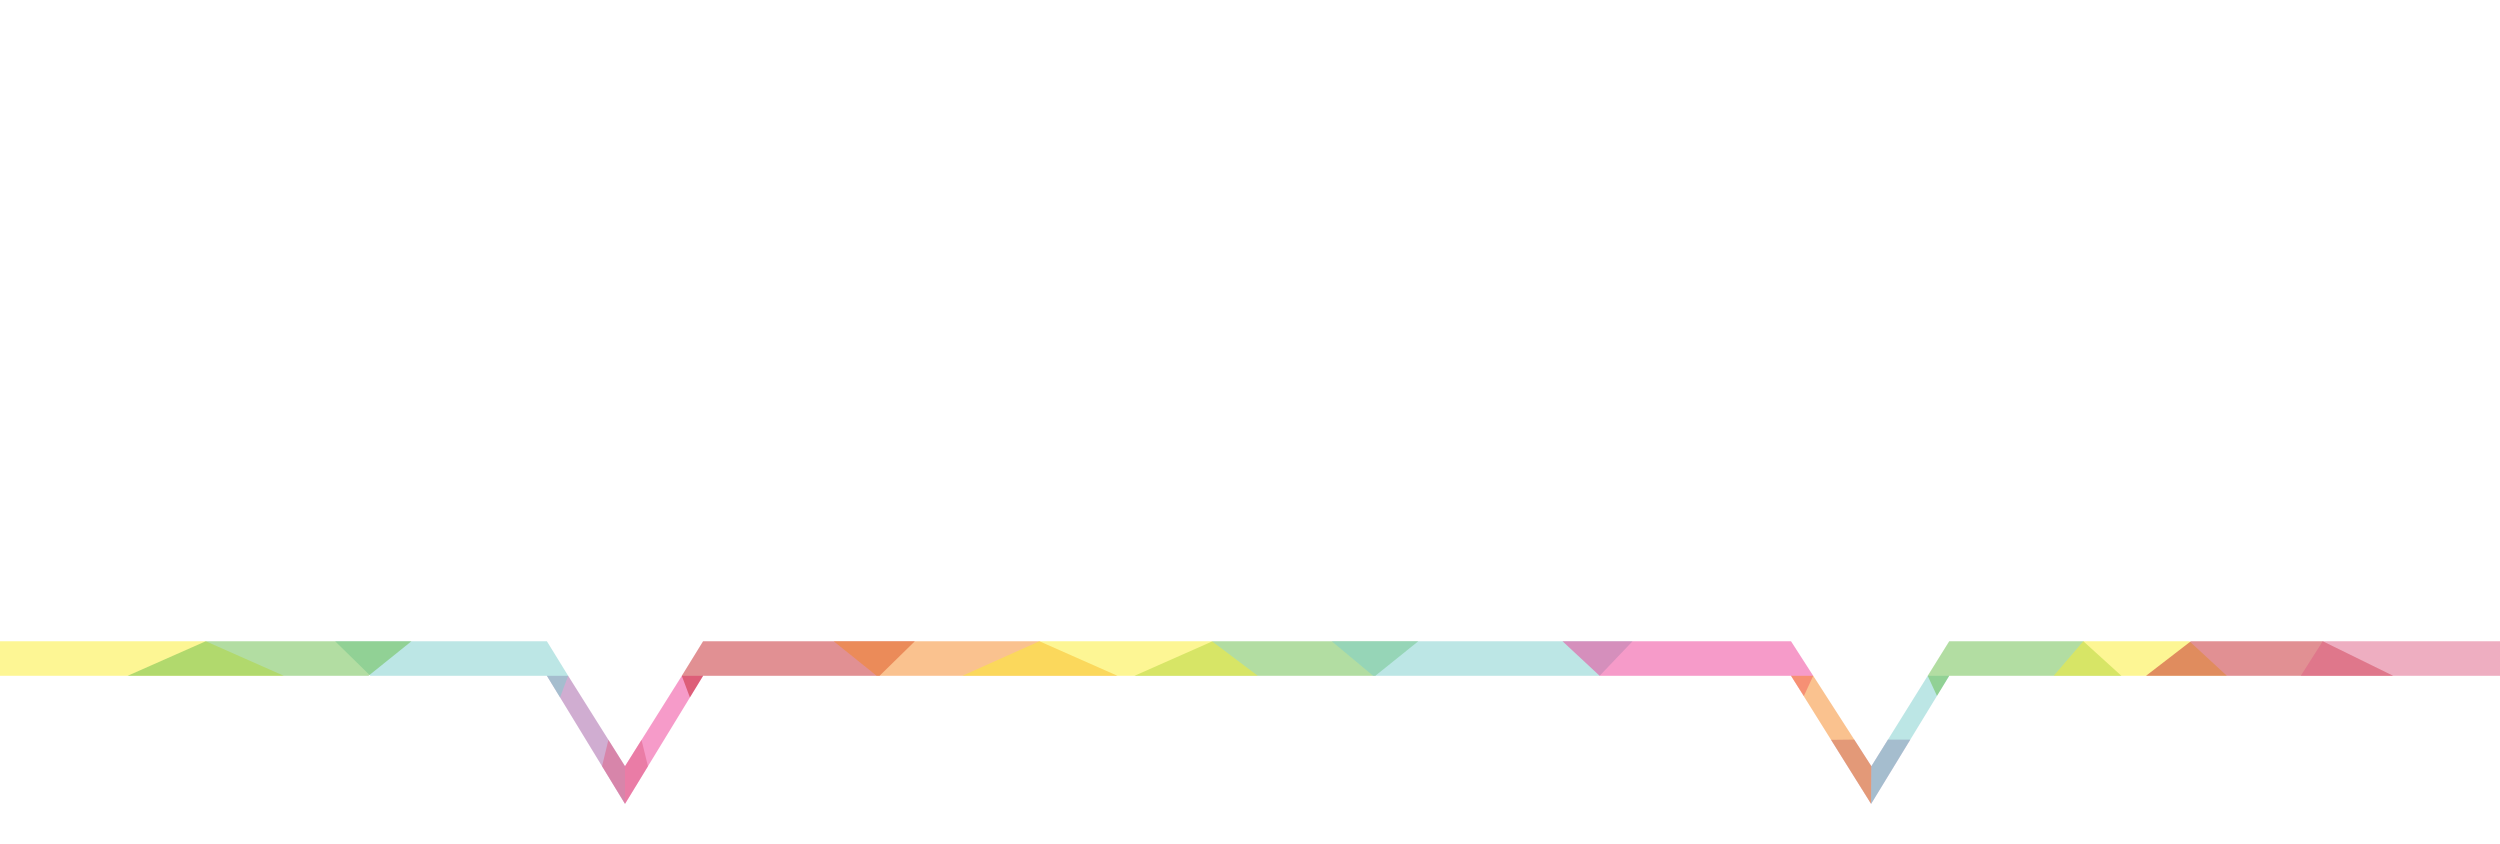
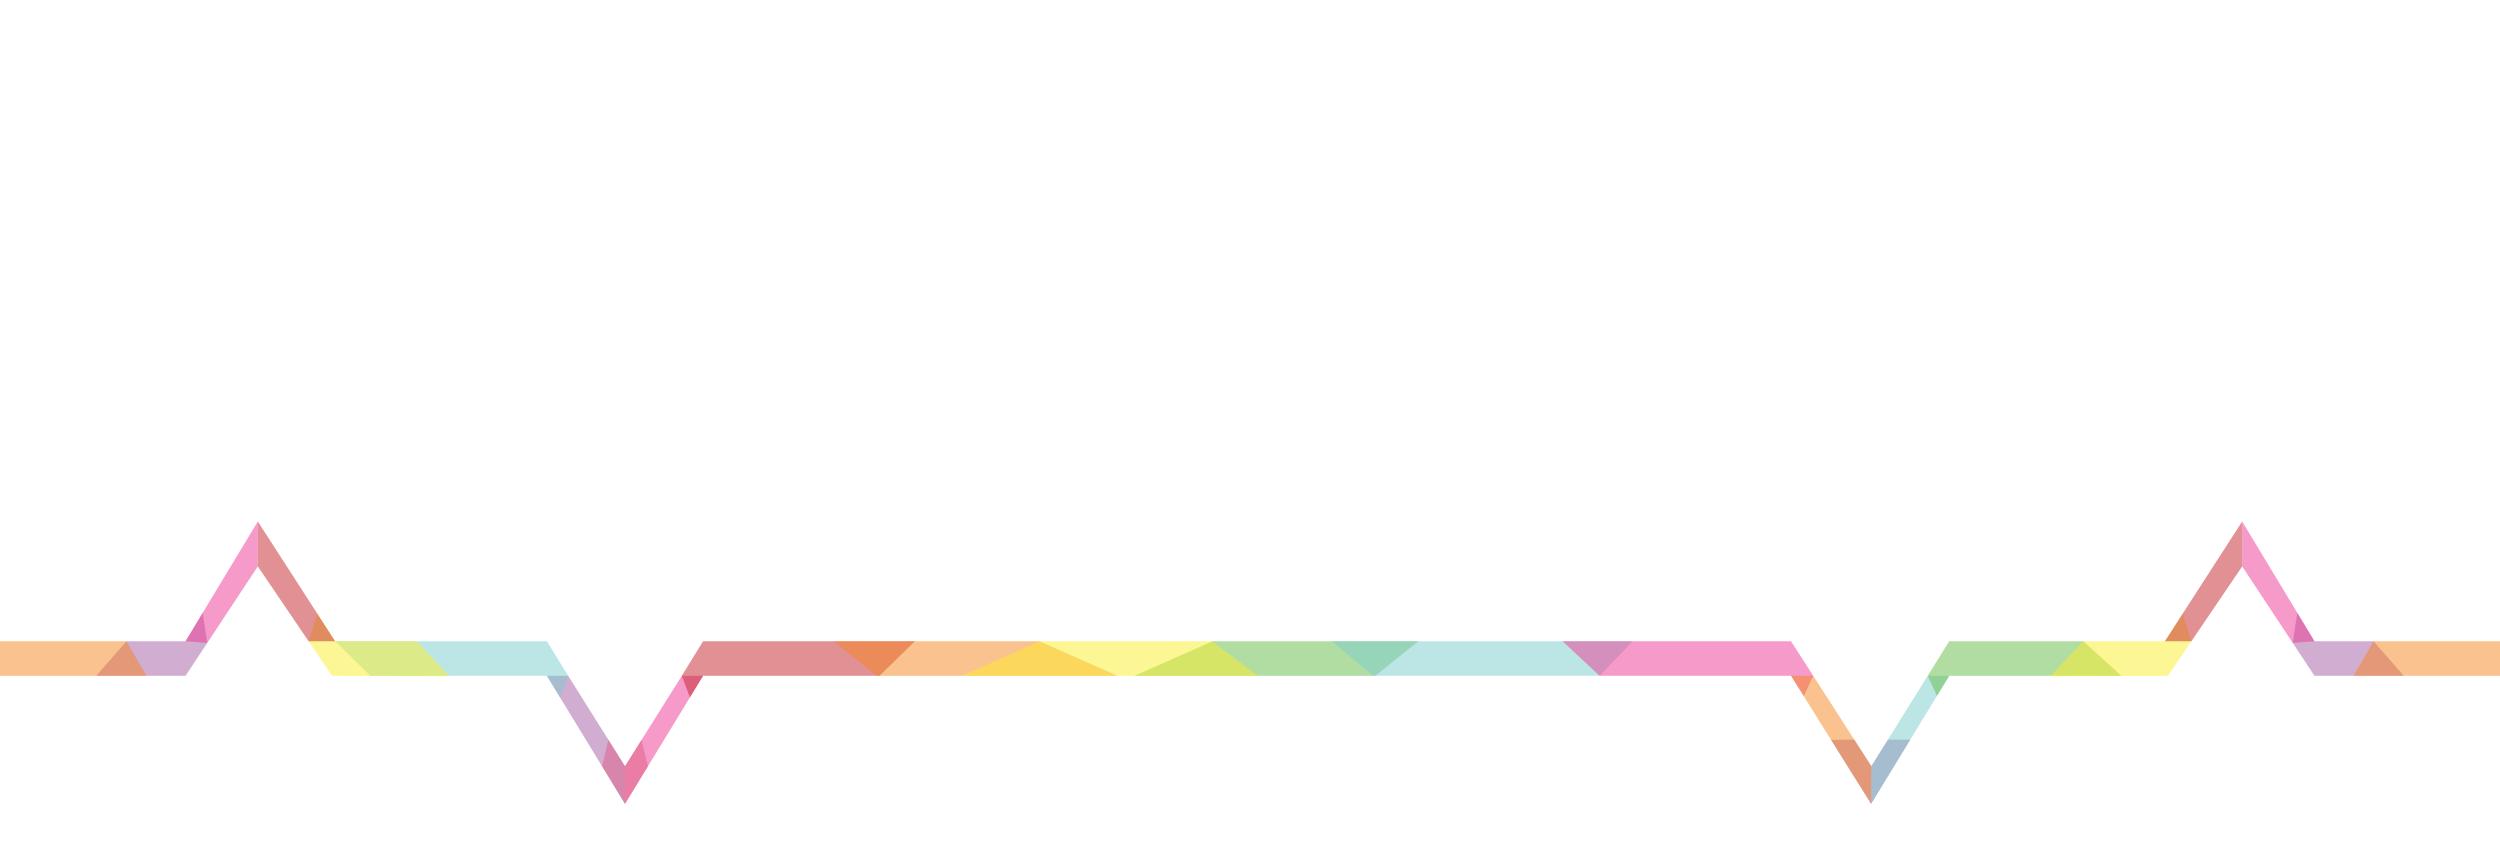
<svg xmlns="http://www.w3.org/2000/svg" version="1.1" x="0px" y="0px" width="320px" height="108px" viewBox="0 0 320 108" enable-background="new 0 0 320 108" xml:space="preserve">
  <g id="Layer_1" display="none">
    <g id="Layer_1_1_">
      <polygon display="inline" opacity="0.5" fill="#7ACDCA" enable-background="new    " points="0,0 101.737,96.852 109.701,0   " />
      <polygon display="inline" opacity="0.5" fill="#FAED28" enable-background="new    " points="137.597,77.73 2,108.999     45.363,22.044   " />
      <polygon display="inline" opacity="0.5" fill="#65BB47" enable-background="new    " points="176.75,-5.755 60.634,32.187     100.568,109   " />
      <polygon display="inline" opacity="0.5" fill="#65BB47" enable-background="new    " points="37.369,152.42 -57.224,44.108     0.522,-0.084   " />
      <polygon display="inline" opacity="0.5" fill="#F6851F" enable-background="new    " points="0,-0.171 98.634,107.178     42.389,153.43   " />
      <polygon display="inline" opacity="0.5" fill="#EB3A93" enable-background="new    " points="2,109 96.593,0.69 38.849,-43.503       " />
      <polygon display="inline" opacity="0.5" fill="#DD5E83" enable-background="new    " points="243.404,122.253 99.649,118.672     106.154,46.248   " />
      <polygon display="inline" opacity="0.5" fill="#FAED28" enable-background="new    " points="319.998,-0.084 220.078,96.768     212.258,-0.084   " />
      <polygon display="inline" opacity="0.5" fill="#C22328" enable-background="new    " points="184.4,77.646 319.998,108.914     276.635,21.959   " />
      <polygon display="inline" opacity="0.5" fill="#65BB47" enable-background="new    " points="145.248,-5.84 261.363,32.102     221.43,108.915   " />
      <polygon display="inline" opacity="0.5" fill="#EB3A93" enable-background="new    " points="282.67,152.42 377.263,44.108     319.518,-0.084   " />
      <polygon display="inline" opacity="0.5" fill="#F6851F" enable-background="new    " points="319.998,0.367 221.363,107.716     277.607,153.968   " />
      <polygon display="inline" opacity="0.5" fill="#DD5E83" enable-background="new    " points="319.998,108.915 225.404,0.605     283.148,-43.588   " />
      <polygon display="inline" opacity="0.5" fill="#DD5E83" enable-background="new    " points="78.592,122.168 222.35,118.587     215.844,46.163   " />
      <polygon display="inline" opacity="0.5" fill="#65BB47" enable-background="new    " points="148.196,-28.673 143.626,-36.589     148.196,-44.503 157.336,-44.503 161.904,-36.589 157.336,-28.673   " />
      <polygon display="inline" opacity="0.5" fill="#7ACDCA" enable-background="new    " points="161.041,-28.673 156.472,-36.589     161.041,-44.503 170.182,-44.503 174.75,-36.589 170.182,-28.673   " />
      <polygon display="inline" opacity="0.5" fill="#A15BA4" enable-background="new    " points="172.852,-28.673 168.279,-36.589     172.852,-44.503 181.988,-44.503 186.561,-36.589 181.988,-28.673   " />
      <polygon display="inline" opacity="0.5" fill="#DD5E83" enable-background="new    " points="185.695,-28.673 181.127,-36.589     185.695,-44.503 194.836,-44.503 199.404,-36.589 194.836,-28.673   " />
      <polygon display="inline" opacity="0.5" fill="#EB3A93" enable-background="new    " points="148.195,-12.061 143.626,-19.976     148.195,-27.891 157.335,-27.891 161.904,-19.976 157.335,-12.061   " />
      <polygon display="inline" opacity="0.5" fill="#C22328" enable-background="new    " points="161.04,-12.061 156.471,-19.976     161.04,-27.891 170.182,-27.891 174.75,-19.976 170.182,-12.061   " />
      <polygon display="inline" opacity="0.5" fill="#F6851F" enable-background="new    " points="172.852,-12.061 168.279,-19.976     172.852,-27.891 181.988,-27.891 186.561,-19.976 181.988,-12.061   " />
      <polygon display="inline" opacity="0.5" fill="#FAED28" enable-background="new    " points="185.695,-12.061 181.126,-19.976     185.695,-27.891 194.836,-27.891 199.404,-19.976 194.836,-12.061   " />
      <polygon display="inline" opacity="0.5" fill="#7ACDCA" enable-background="new    " points="160.825,76.63 170.32,-0.084     215.844,46.163   " />
      <polygon display="inline" opacity="0.5" fill="#FAED28" enable-background="new    " points="160.825,76.63 151.338,-0.084     105.86,46.163   " />
      <polygon display="inline" opacity="0.5" fill="#F6851F" enable-background="new    " points="109.701,0 160.825,76.63 160.825,0       " />
      <polygon display="inline" opacity="0.5" fill="#DD5E83" enable-background="new    " points="211.949,-0.042 160.824,76.588     160.824,-0.042   " />
    </g>
    <g id="Layer_2">
      <polygon display="inline" opacity="0.5" fill="#65BB47" enable-background="new    " points="-4.09,108 68.727,36.001 68.727,108       " />
      <polygon display="inline" opacity="0.5" fill="#7ACDCA" enable-background="new    " points="141.545,108 68.727,36.001     68.727,108   " />
      <polygon display="inline" opacity="0.5" fill="#F6851F" enable-background="new    " points="-4.089,71.999 68.727,0     68.727,71.999   " />
      <polygon display="inline" opacity="0.5" fill="#DD5E83" enable-background="new    " points="141.547,71.999 68.729,0     68.729,71.999   " />
      <polygon display="inline" opacity="0.5" fill="#EB3A93" enable-background="new    " points="141.547,0 68.729,71.999 68.729,0       " />
      <polygon display="inline" opacity="0.5" fill="#C22328" enable-background="new    " points="-4.088,0 68.727,71.999 68.727,0       " />
      <polygon display="inline" opacity="0.5" fill="#FAED28" enable-background="new    " points="-4.089,36.001 68.727,108     68.727,36.001   " />
      <polygon display="inline" opacity="0.5" fill="#A15BA4" enable-background="new    " points="141.545,36.001 68.727,108     68.727,36.001   " />
      <polygon display="inline" opacity="0.5" fill="#65BB47" enable-background="new    " points="178.361,108 251.18,36.001     251.18,108   " />
      <polygon display="inline" opacity="0.5" fill="#7ACDCA" enable-background="new    " points="323.998,108 251.18,36.001     251.18,108   " />
      <polygon display="inline" opacity="0.5" fill="#F6851F" enable-background="new    " points="178.363,71.999 251.18,0     251.18,71.999   " />
      <polygon display="inline" opacity="0.5" fill="#DD5E83" enable-background="new    " points="324,71.999 251.182,0     251.182,71.999   " />
      <polygon display="inline" opacity="0.5" fill="#EB3A93" enable-background="new    " points="324,0 251.182,71.999 251.182,0       " />
      <polygon display="inline" opacity="0.5" fill="#C22328" enable-background="new    " points="178.363,0 251.18,71.999 251.18,0       " />
      <polygon display="inline" opacity="0.5" fill="#FAED28" enable-background="new    " points="178.363,36.001 251.18,108     251.18,36.001   " />
      <polygon display="inline" opacity="0.5" fill="#A15BA4" enable-background="new    " points="323.998,36.001 251.18,108     251.18,36.001   " />
      <polygon display="inline" opacity="0.5" fill="#7ACDCA" enable-background="new    " points="141.953,108 214.771,36.001     214.771,108   " />
      <polygon display="inline" opacity="0.5" fill="#DD5E83" enable-background="new    " points="141.951,71.999 214.77,0     214.77,71.999   " />
      <polygon display="inline" opacity="0.5" fill="#EB3A93" enable-background="new    " points="141.951,0 214.77,71.999 214.77,0       " />
      <polygon display="inline" opacity="0.5" fill="#A15BA4" enable-background="new    " points="141.953,36.001 214.771,108     214.771,36.001   " />
      <polygon display="inline" opacity="0.5" fill="#65BB47" enable-background="new    " points="178.359,108 105.544,36.001     105.544,108   " />
      <polygon display="inline" opacity="0.5" fill="#F6851F" enable-background="new    " points="178.359,71.999 105.544,0     105.544,71.999   " />
      <polygon display="inline" opacity="0.5" fill="#C22328" enable-background="new    " points="178.357,0 105.544,71.999 105.544,0       " />
      <polygon display="inline" opacity="0.5" fill="#FAED28" enable-background="new    " points="178.359,36.001 105.544,108     105.544,36.001   " />
    </g>
    <g id="Layer_3" display="inline">
      <polygon opacity="0.5" fill="#7ACDCA" enable-background="new    " points="145.635,0 72.817,-71.999 72.817,0   " />
      <polygon opacity="0.5" fill="#F6851F" enable-background="new    " points="0,-36.001 72.817,-108 72.817,-36.001   " />
      <polygon opacity="0.5" fill="#DD5E83" enable-background="new    " points="145.637,-36.001 72.819,-108 72.819,-36.001   " />
      <polygon opacity="0.5" fill="#EB3A93" enable-background="new    " points="145.637,-108 72.819,-36.001 72.819,-108   " />
      <polygon opacity="0.5" fill="#C22328" enable-background="new    " points="0.002,-108 72.817,-36.001 72.817,-108   " />
      <polygon opacity="0.5" fill="#FAED28" enable-background="new    " points="0,-71.999 72.817,0 72.817,-71.999   " />
      <polygon opacity="0.5" fill="#A15BA4" enable-background="new    " points="145.635,-71.999 72.817,0 72.817,-71.999   " />
      <polygon opacity="0.5" fill="#65BB47" enable-background="new    " points="182.452,0 255.27,-71.999 255.27,0   " />
      <polygon opacity="0.5" fill="#F6851F" enable-background="new    " points="182.453,-36.001 255.27,-108 255.27,-36.001   " />
      <polygon opacity="0.5" fill="#EB3A93" enable-background="new    " points="328.09,-108 255.271,-36.001 255.271,-108   " />
      <polygon opacity="0.5" fill="#C22328" enable-background="new    " points="182.454,-108 255.27,-36.001 255.27,-108   " />
      <polygon opacity="0.5" fill="#FAED28" enable-background="new    " points="182.453,-71.999 255.27,0 255.27,-71.999   " />
      <polygon opacity="0.5" fill="#A15BA4" enable-background="new    " points="328.088,-71.999 255.27,0 255.27,-71.999   " />
      <polygon opacity="0.5" fill="#7ACDCA" enable-background="new    " points="146.043,0 218.861,-71.999 218.861,0   " />
      <polygon opacity="0.5" fill="#DD5E83" enable-background="new    " points="146.041,-36.001 218.859,-108 218.859,-36.001   " />
      <polygon opacity="0.5" fill="#EB3A93" enable-background="new    " points="146.041,-108 218.859,-36.001 218.859,-108   " />
      <polygon opacity="0.5" fill="#A15BA4" enable-background="new    " points="146.043,-71.999 218.861,0 218.861,-71.999   " />
      <polygon opacity="0.5" fill="#65BB47" enable-background="new    " points="182.45,0 109.634,-71.999 109.634,0   " />
      <polygon opacity="0.5" fill="#F6851F" enable-background="new    " points="182.449,-36.001 109.634,-108 109.634,-36.001   " />
      <polygon opacity="0.5" fill="#C22328" enable-background="new    " points="182.448,-108 109.634,-36.001 109.634,-108   " />
      <polygon opacity="0.5" fill="#FAED28" enable-background="new    " points="182.449,-71.999 109.634,0 109.634,-71.999   " />
      <polygon opacity="0.5" fill="#C22328" enable-background="new    " points="-2.508,136.845 -15.12,115 -2.508,93.155     22.716,93.155 35.328,115 22.716,136.845   " />
      <polygon opacity="0.5" fill="#EB3A93" enable-background="new    " points="22.716,130.345 10.104,108.5 22.716,86.655     47.94,86.655 60.552,108.5 47.94,130.345   " />
      <polygon opacity="0.5" fill="#DD5E83" enable-background="new    " points="47.94,136.845 35.328,115 47.94,93.155 73.164,93.155     85.776,115 73.164,136.845   " />
      <polygon opacity="0.5" fill="#A15BA4" enable-background="new    " points="73.165,130.345 60.552,108.5 73.165,86.655     98.388,86.655 111,108.5 98.388,130.345   " />
      <polygon opacity="0.5" fill="#7ACDCA" enable-background="new    " points="98.515,136.845 85.903,115 98.515,93.155     123.739,93.155 136.351,115 123.739,136.845   " />
      <polygon opacity="0.5" fill="#65BB47" enable-background="new    " points="123.739,130.345 111.127,108.5 123.739,86.655     148.963,86.655 161.575,108.5 148.963,130.345   " />
      <polygon opacity="0.5" fill="#FAED28" enable-background="new    " points="148.837,136.845 136.225,115 148.837,93.155     174.061,93.155 186.674,115 174.061,136.845   " />
      <polygon opacity="0.5" fill="#F6851F" enable-background="new    " points="174.062,130.345 161.449,108.5 174.062,86.655     199.285,86.655 211.898,108.5 199.285,130.345   " />
      <polygon opacity="0.5" fill="#C22328" enable-background="new    " points="199.287,136.595 186.674,114.75 199.287,92.905     224.51,92.905 237.123,114.75 224.51,136.595   " />
      <polygon opacity="0.5" fill="#EB3A93" enable-background="new    " points="224.512,130.345 211.898,108.5 224.512,86.655     249.734,86.655 262.348,108.5 249.734,130.345   " />
      <polygon opacity="0.5" fill="#DD5E83" enable-background="new    " points="249.611,136.845 236.998,115 249.611,93.155     274.834,93.155 287.447,115 274.834,136.845   " />
      <polygon opacity="0.5" fill="#A15BA4" enable-background="new    " points="274.711,130.345 262.098,108.5 274.711,86.655     299.934,86.655 312.547,108.5 299.934,130.345   " />
      <polygon opacity="0.5" fill="#7ACDCA" enable-background="new    " points="299.936,136.845 287.322,115 299.936,93.155     325.158,93.155 337.771,115 325.158,136.845   " />
    </g>
  </g>
  <g id="Layer_2_1_">
    <g>
      <polygon opacity="0.5" fill="#ED3794" enable-background="new    " points="275.689,170.056 279.562,166.613 305.805,166.613     299.997,170.056   " />
      <g>
        <polygon opacity="0.5" fill="#65BC46" enable-background="new    " points="-48.15,170.056 -48.15,166.62 1.374,166.62      13.373,170.056    " />
        <polygon opacity="0.5" fill="#79CDCB" enable-background="new    " points="-4.36,170.056 1.374,166.62 46.588,166.62      59.856,170.056    " />
        <polygon opacity="0.5" fill="#A25BA4" enable-background="new    " points="43.524,170.056 46.588,166.62 65.974,166.613      72.094,177.311 72.094,181.99 59.856,170.056    " />
        <polygon opacity="0.5" fill="#DE5D83" enable-background="new    " points="65.165,175.237 72.094,177.311 74.963,174.302      81.251,166.62 95.6,166.62 84.863,170.056 72.094,181.99    " />
        <polygon opacity="0.5" fill="#ED3794" enable-background="new    " points="84.863,170.056 81.251,166.62 95.6,166.62      124.057,170.056    " />
        <polygon opacity="0.5" fill="#C32127" enable-background="new    " points="110.269,170.056 96.375,166.714 136.632,166.62      143.042,170.056    " />
        <polygon opacity="0.5" fill="#F6851F" enable-background="new    " points="136.632,166.62 133.97,170.056 162.506,170.056      173.634,166.62    " />
        <polygon opacity="0.5" fill="#FBEE29" enable-background="new    " points="158.155,166.62 162.506,170.056 209.895,170.056      206.28,166.613    " />
        <polygon opacity="0.5" fill="#65BC46" enable-background="new    " points="202.536,170.056 206.28,166.613 222.488,153.781      228.777,158.121 226.352,161.725 222.662,158.121 209.895,170.056    " />
        <polygon opacity="0.5" fill="#79CDCB" enable-background="new    " points="222.662,158.121 228.777,158.121 239.536,166.613      234.897,170.056    " />
        <polygon opacity="0.5" fill="#A25BA4" enable-background="new    " points="231.368,166.613 239.536,166.613 254.169,166.613      261.91,170.056 234.897,170.056    " />
        <polygon opacity="0.5" fill="#DE5D83" enable-background="new    " points="245.461,170.056 254.169,166.613 279.562,166.613      299.997,170.056    " />
        <polygon opacity="0.5" fill="#C32127" enable-background="new    " points="296.612,166.613 299.997,170.056 326.412,170.056      335.912,166.613    " />
        <polygon opacity="0.5" fill="#F6851F" enable-background="new    " points="320.436,166.613 326.412,170.056 343.888,170.056      353.2,166.613    " />
        <polygon opacity="0.5" fill="#FBEE29" enable-background="new    " points="335.912,166.613 343.888,170.056 361.184,170.056      361.184,166.613    " />
      </g>
    </g>
-     <g>
-       <polygon opacity="0.5" fill="#FBEE29" points="0,82.079 26.333,82.079 36.333,86.503 0,86.503   " />
-       <polygon opacity="0.5" fill="#A25BA4" enable-background="new    " points="70,86.503 72.726,86.503 80,98.078 80,102.896   " />
-       <polygon opacity="0.5" fill="#ED3794" enable-background="new    " points="90,86.503 87.274,86.503 80,98.078 80,102.896   " />
-       <polygon opacity="0.5" fill="#79CDCB" points="47.41,86.503 42.894,82.079 70,82.079 72.726,86.503 71.687,89.269 70,86.503   " />
-       <polygon opacity="0.5" fill="#C32127" enable-background="new    " points="112.584,86.503 117.101,82.079 89.994,82.079     87.269,86.503 88.307,89.269 89.994,86.503   " />
-       <polygon opacity="0.5" fill="#65BC46" enable-background="new    " points="16.334,86.503 26.334,82.079 52.667,82.079     47.167,86.503   " />
-       <polygon opacity="0.5" fill="#F6851F" enable-background="new    " points="143.042,86.503 133.042,82.079 106.709,82.079     112.21,86.503   " />
-       <polygon opacity="0.5" fill="#65BC46" enable-background="new    " points="145.209,86.503 155.209,82.079 181.543,82.079     176.042,86.503   " />
-       <polygon opacity="0.5" fill="#DE5D83" enable-background="new    " points="77.877,94.699 77.061,98.078 80,102.896     82.939,98.078 82.112,94.699 80,98.078   " />
-       <polygon opacity="0.5" fill="#FBEE29" points="123.176,86.503 133.042,82.079 155.125,82.079 161,86.503   " />
-       <polygon opacity="0.5" fill="#79CDCB" points="175.764,86.503 170.459,82.079 208.969,82.079 204.752,86.503   " />
-       <polygon opacity="0.5" fill="#ED3794" enable-background="new    " points="204.752,86.503 200.001,82.079 229.25,82.079     232.094,86.503 230.893,89.092 229.25,86.503   " />
-       <polygon opacity="0.5" fill="#A25BA4" enable-background="new    " points="239.5,102.896 244.521,94.665 241.661,94.665     239.536,98.078 237.342,94.665 234.375,94.699   " />
-       <polygon opacity="0.5" fill="#F6851F" enable-background="new    " points="229.25,86.503 232.094,86.503 239.536,98.078     239.5,102.896   " />
-       <polygon opacity="0.5" fill="#79CDCB" enable-background="new    " points="239.5,102.896 249.5,86.503 246.745,86.503     239.536,98.078   " />
-       <polygon opacity="0.5" fill="#65BC46" enable-background="new    " points="247.931,89.075 246.745,86.503 249.5,82.079     266.666,82.079 271.541,86.503 249.5,86.503   " />
-       <polygon opacity="0.5" fill="#FBEE29" enable-background="new    " points="266.666,82.079 262.874,86.503 285.042,86.503     280.25,82.079   " />
-       <polygon opacity="0.5" fill="#C32127" enable-background="new    " points="280.429,82.079 274.689,86.503 306.331,86.503     297.312,82.079   " />
-       <polygon opacity="0.5" fill="#DE5D83" enable-background="new    " points="294.497,86.503 297.312,82.079 320,82.079 320,86.503       " />
-     </g>
+     <polygon opacity="0.5" fill="#A25BA4" enable-background="new    " points="70,86.503 72.726,86.503 80,98.078 80,102.896  " />
+     <polygon opacity="0.5" fill="#ED3794" enable-background="new    " points="90,86.503 87.274,86.503 80,98.078 80,102.896  " />
+     <polygon opacity="0.5" fill="#79CDCB" points="47.41,86.503 42.894,82.079 70,82.079 72.726,86.503 71.687,89.269 70,86.503  " />
+     <polygon opacity="0.5" fill="#C32127" enable-background="new    " points="112.584,86.503 117.101,82.079 89.994,82.079    87.269,86.503 88.307,89.269 89.994,86.503  " />
+     <polygon opacity="0.5" fill="#F6851F" enable-background="new    " points="143.042,86.503 133.042,82.079 106.709,82.079    112.21,86.503  " />
+     <polygon opacity="0.5" fill="#65BC46" enable-background="new    " points="145.209,86.503 155.209,82.079 181.543,82.079    176.042,86.503  " />
+     <polygon opacity="0.5" fill="#DE5D83" enable-background="new    " points="77.877,94.699 77.061,98.078 80,102.896 82.939,98.078    82.112,94.699 80,98.078  " />
+     <polygon opacity="0.5" fill="#FBEE29" points="123.176,86.503 133.042,82.079 155.125,82.079 161,86.503  " />
+     <polygon opacity="0.5" fill="#79CDCB" points="175.764,86.503 170.459,82.079 208.969,82.079 204.752,86.503  " />
+     <polygon opacity="0.5" fill="#ED3794" enable-background="new    " points="204.752,86.503 200.001,82.079 229.25,82.079    232.094,86.503 230.893,89.092 229.25,86.503  " />
+     <polygon opacity="0.5" fill="#A25BA4" enable-background="new    " points="239.5,102.896 244.521,94.665 241.661,94.665    239.536,98.078 237.342,94.665 234.375,94.699  " />
+     <polygon opacity="0.5" fill="#F6851F" enable-background="new    " points="229.25,86.503 232.094,86.503 239.536,98.078    239.5,102.896  " />
+     <polygon opacity="0.5" fill="#79CDCB" enable-background="new    " points="239.5,102.896 249.5,86.503 246.745,86.503    239.536,98.078  " />
+     <polygon opacity="0.5" fill="#65BC46" enable-background="new    " points="247.931,89.075 246.745,86.503 249.5,82.079    266.666,82.079 271.541,86.503 249.5,86.503  " />
+     <polygon opacity="0.5" fill="#FBEE29" points="266.666,82.079 262.438,86.562 277.5,86.503 280.501,82.079 279.375,78.562    277.105,82.079  " />
+     <polygon opacity="0.5" fill="#C32127" enable-background="new    " points="277.105,82.079 280.501,82.079 287,72.5 287,66.75  " />
+     <polygon opacity="0.5" fill="#A25BA4" enable-background="new    " points="296.25,82.079 294.053,78.438 293.469,82.292    296.25,86.503 307.688,86.503 303.812,82.079  " />
+     <polygon opacity="0.5" fill="#ED3794" enable-background="new    " points="287,66.75 296.25,82.079 293.469,82.292 287,72.5  " />
+     <polygon opacity="0.5" fill="#F6851F" enable-background="new    " points="301.25,86.503 303.812,82.079 320,82.079 320,86.503     " />
+     <polygon opacity="0.5" fill="#FBEE29" points="53.334,82.079 57.562,86.562 42.5,86.503 39.499,82.079 40.625,78.562    42.895,82.079  " />
+     <polygon opacity="0.5" fill="#C32127" enable-background="new    " points="42.895,82.079 39.499,82.079 33,72.5 33,66.75  " />
+     <polygon opacity="0.5" fill="#A25BA4" enable-background="new    " points="23.75,82.079 25.947,78.438 26.531,82.292    23.75,86.503 12.312,86.503 16.188,82.079  " />
+     <polygon opacity="0.5" fill="#ED3794" enable-background="new    " points="33,66.75 23.75,82.079 26.531,82.292 33,72.5  " />
+     <polygon opacity="0.5" fill="#F6851F" enable-background="new    " points="18.75,86.503 16.188,82.079 0,82.079 0,86.503  " />
  </g>
</svg>
